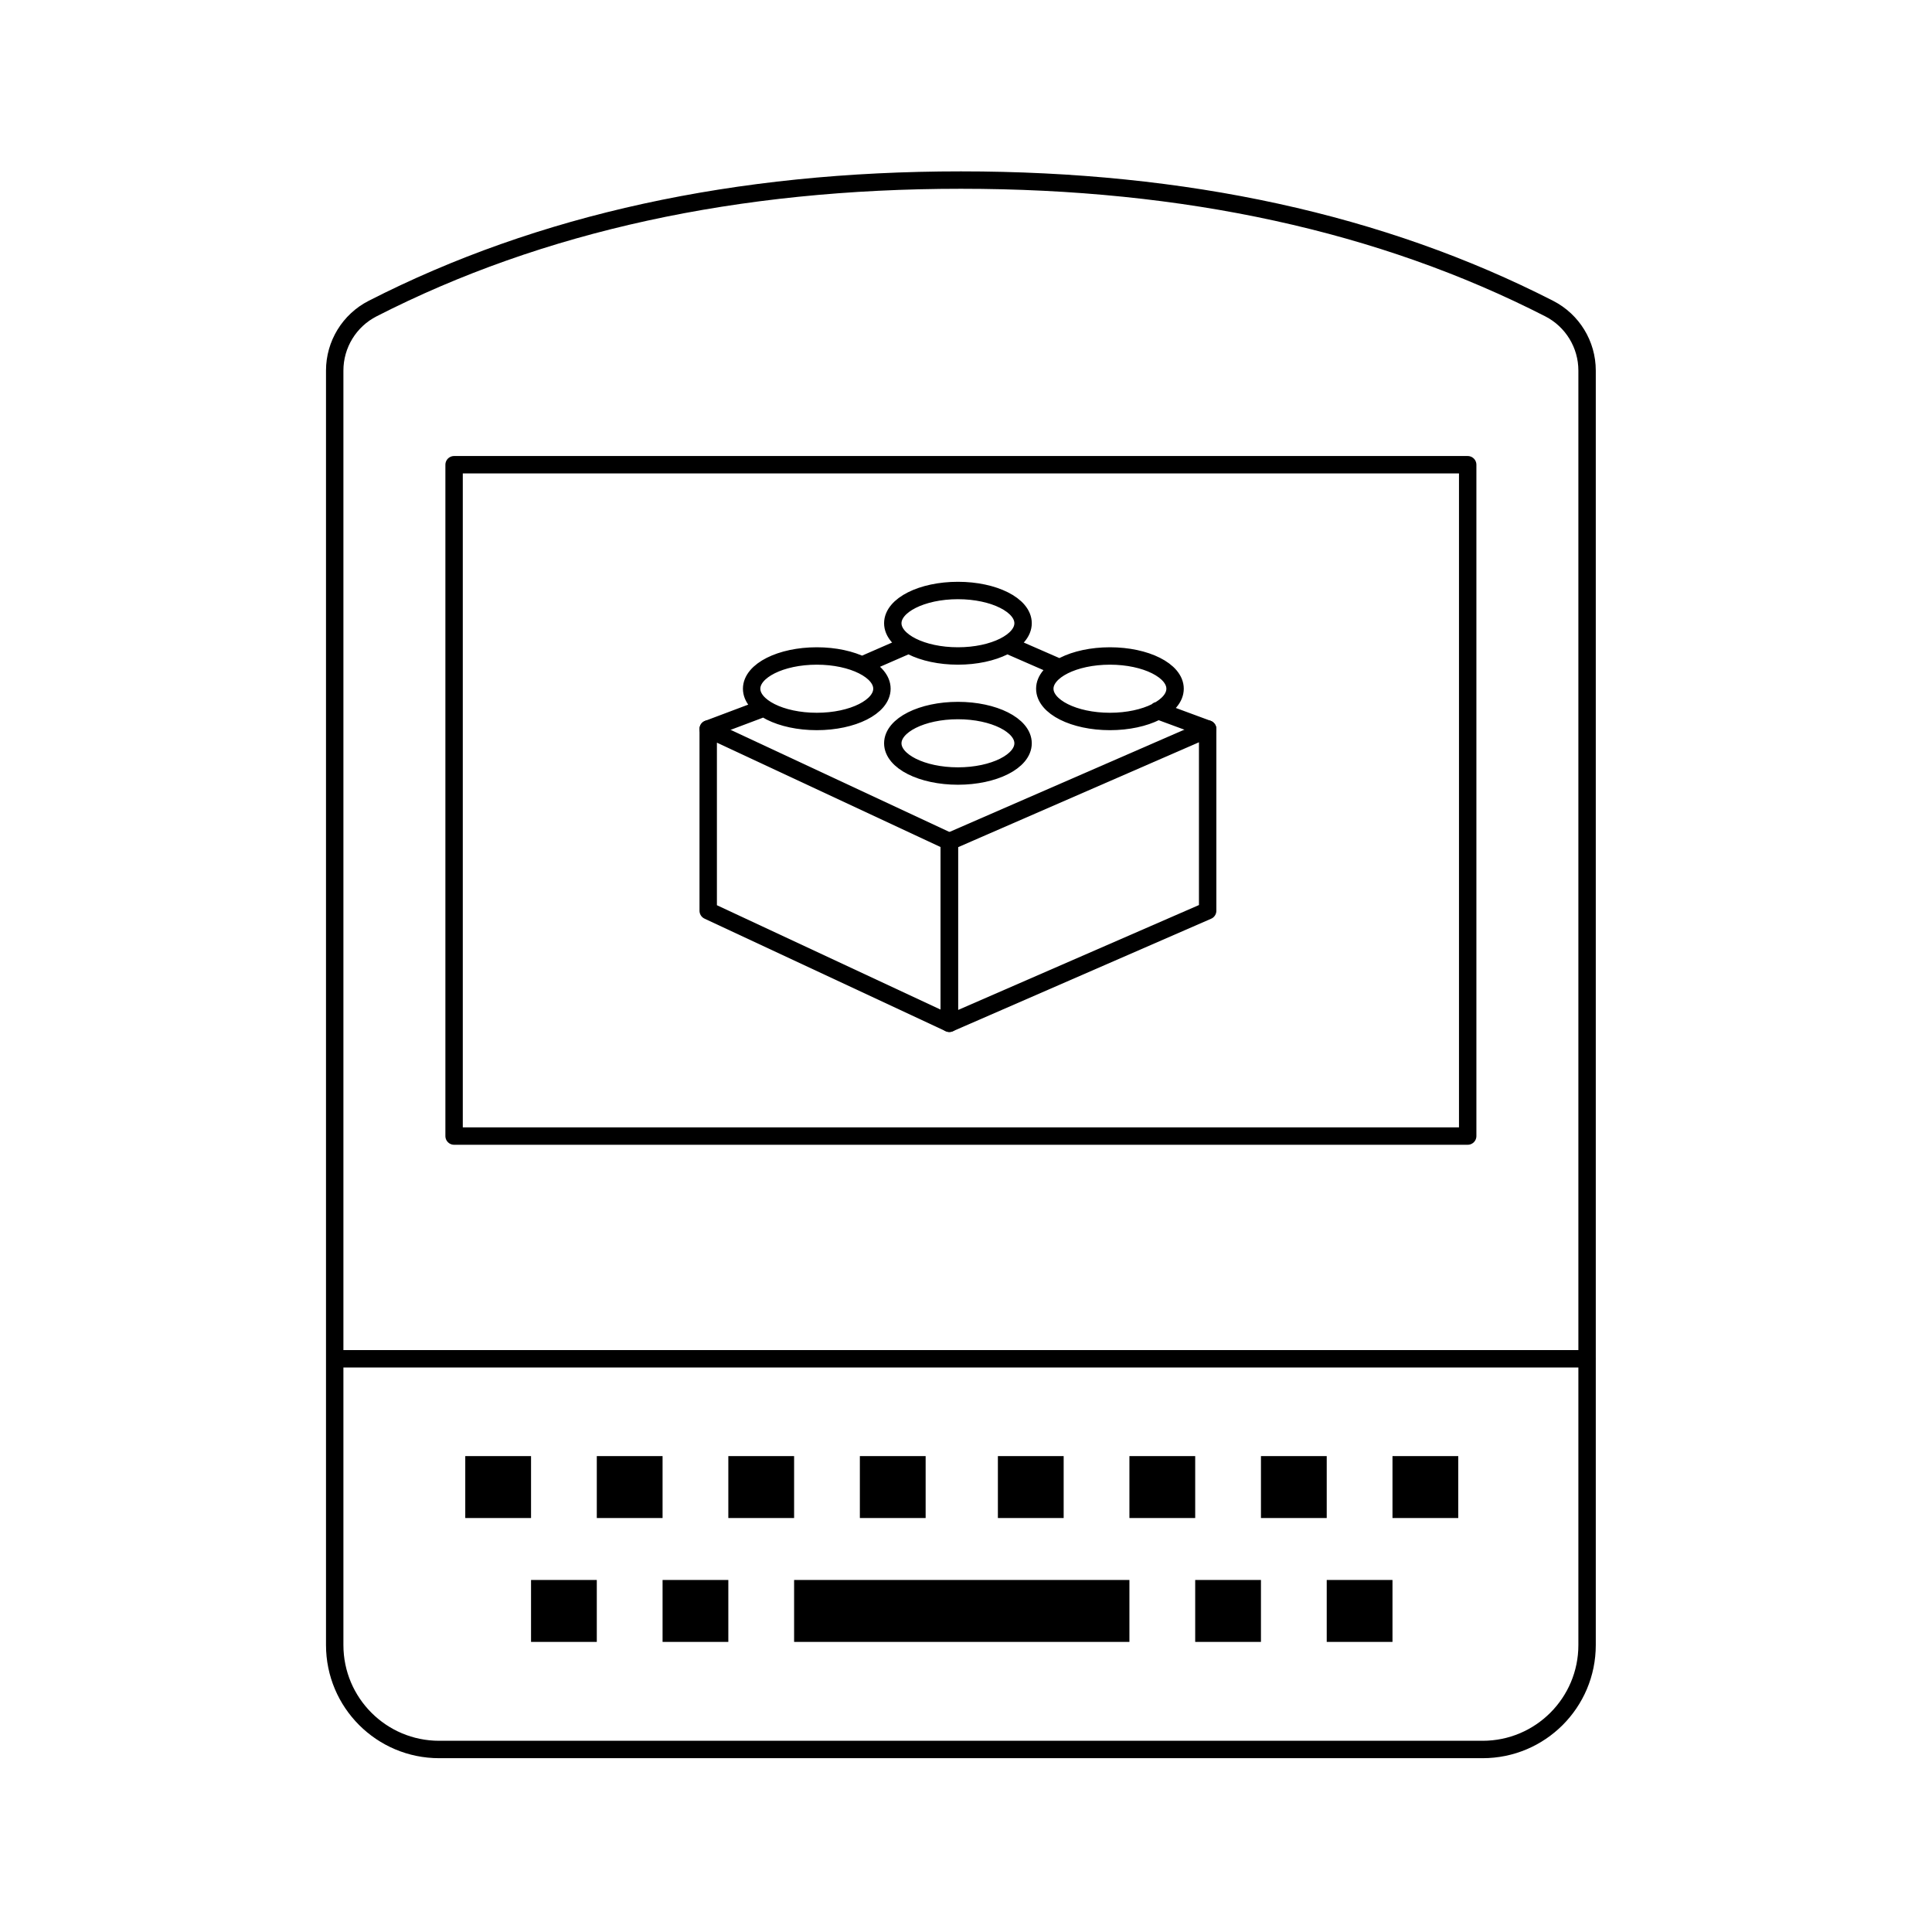
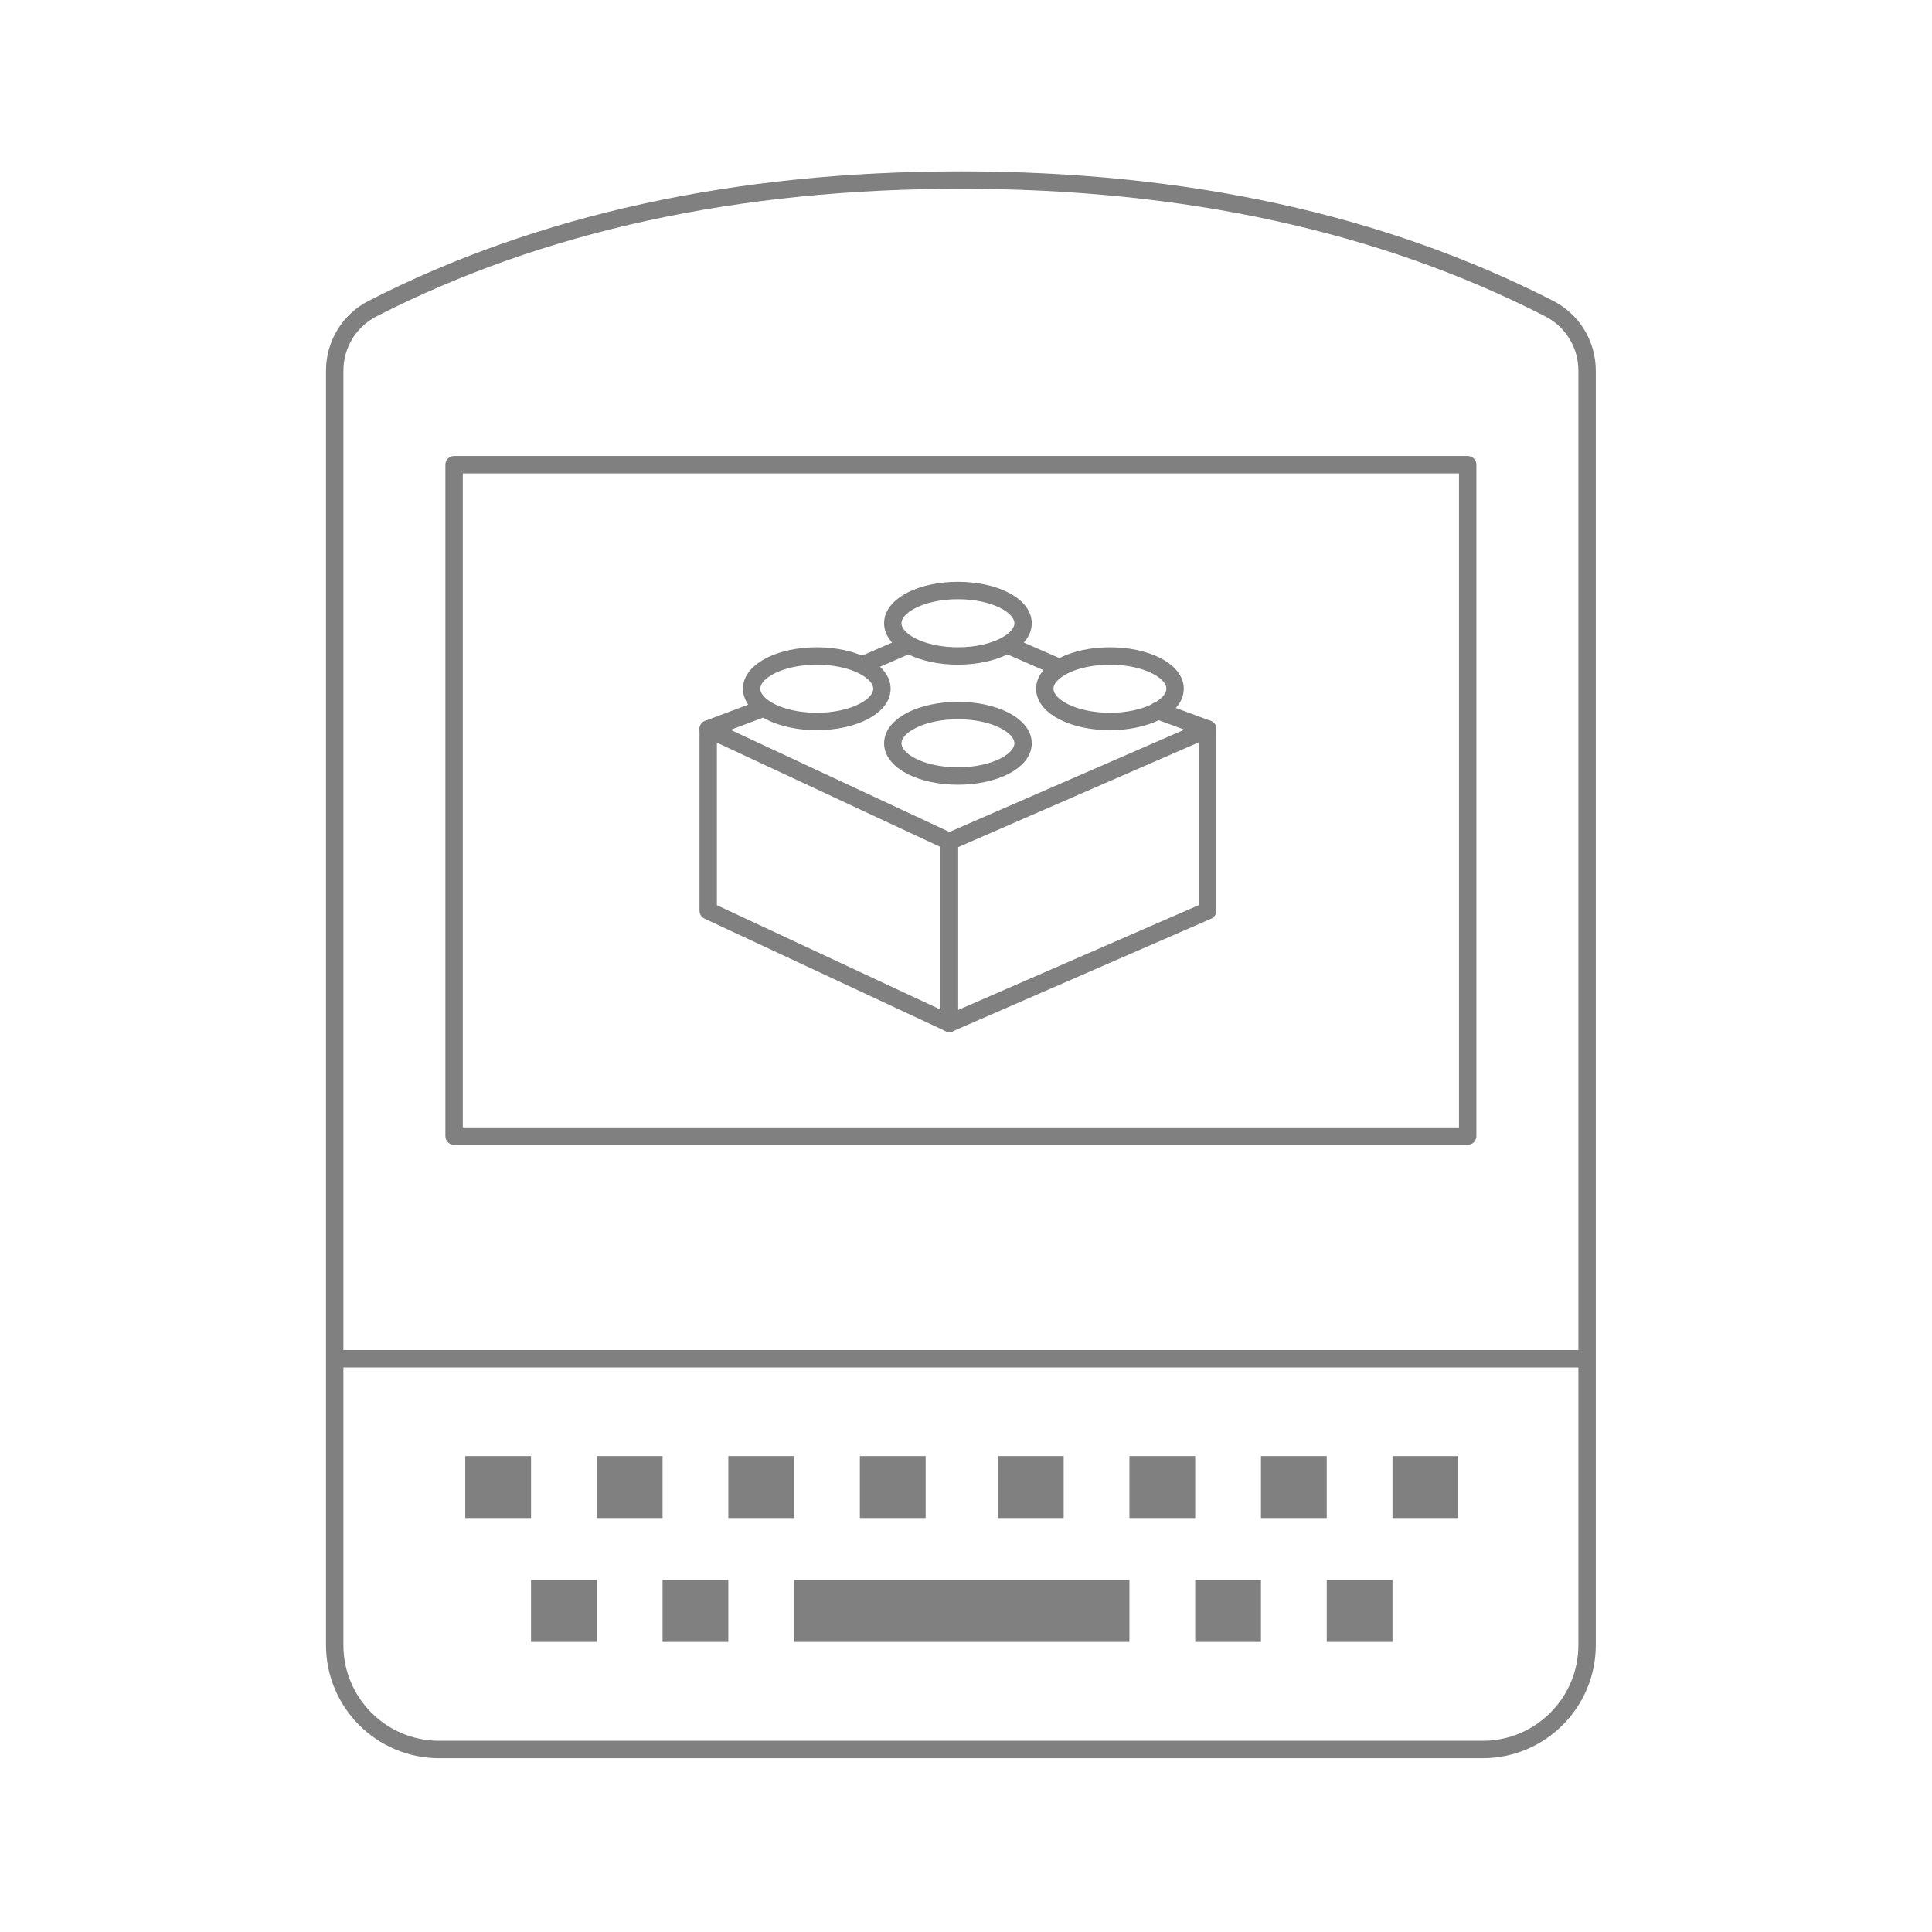
<svg xmlns="http://www.w3.org/2000/svg" width="111" height="111" viewBox="0 0 111 111">
  <g fill="none" fill-rule="evenodd" transform="translate(18.82 9.894)">
-     <path stroke="#000" stroke-linecap="round" stroke-linejoin="round" d="M2.59,7.834 C12.214,2.913 23.48,0.452 36.387,0.452 C49.293,0.452 60.559,2.913 70.184,7.834 L70.184,7.834 C71.521,8.517 72.363,9.893 72.363,11.395 L72.363,84.62 C72.363,87.933 69.677,90.62 66.363,90.62 L6.41,90.62 C3.097,90.62 0.41,87.933 0.41,84.62 C0.41,84.62 0.41,84.62 0.41,84.62 L0.41,11.395 C0.41,9.893 1.252,8.517 2.59,7.834 Z" />
-     <rect width="58.235" height="38.571" x="7.269" y="16.806" stroke="#000" stroke-linecap="round" stroke-linejoin="round" />
-     <g stroke="#000" stroke-linecap="round" stroke-linejoin="round" transform="translate(20.665 22.574)">
+     <path stroke="grey" stroke-linecap="round" stroke-linejoin="round" d="M2.59,7.834 C12.214,2.913 23.48,0.452 36.387,0.452 C49.293,0.452 60.559,2.913 70.184,7.834 L70.184,7.834 C71.521,8.517 72.363,9.893 72.363,11.395 L72.363,84.62 C72.363,87.933 69.677,90.62 66.363,90.62 L6.41,90.62 C3.097,90.62 0.41,87.933 0.41,84.62 C0.41,84.62 0.41,84.62 0.41,84.62 L0.41,11.395 C0.41,9.893 1.252,8.517 2.59,7.834 Z" />
+     <rect width="58.235" height="38.571" x="7.269" y="16.806" stroke="grey" stroke-linecap="round" stroke-linejoin="round" />
+     <g stroke="grey" stroke-linecap="round" stroke-linejoin="round" transform="translate(20.665 22.574)">
      <polygon points="15.057 15.88 1.204 9.415 1.204 19.858 15.057 26.323" />
      <polygon points="29.899 9.415 15.057 15.88 15.057 26.323 29.899 19.858" />
      <path d="M19.294 10.237C19.294 11.276 17.618 12.118 15.552 12.118 13.485 12.118 11.809 11.276 11.809 10.237 11.809 9.198 13.485 8.355 15.552 8.355 17.618 8.355 19.294 9.198 19.294 10.237L19.294 10.237zM28.027 7.101C28.027 8.14 26.352 8.983 24.285 8.983 22.218 8.983 20.542 8.14 20.542 7.101 20.542 6.064 22.218 5.22 24.285 5.22 26.352 5.22 28.027 6.064 28.027 7.101L28.027 7.101zM11.185 7.101C11.185 8.14 9.509 8.983 7.442 8.983 5.375 8.983 3.699 8.14 3.699 7.101 3.699 6.064 5.375 5.22 7.442 5.22 9.509 5.22 11.185 6.064 11.185 7.101L11.185 7.101zM19.294 3.339C19.294 4.378 17.618 5.22 15.552 5.22 13.485 5.22 11.809 4.378 11.809 3.339 11.809 2.301 13.485 1.458 15.552 1.458 17.618 1.458 19.294 2.301 19.294 3.339L19.294 3.339zM4.415 8.206L1.204 9.415M12.729 4.574L10.039 5.748M21.408 5.899L18.372 4.573M29.899 9.415L27.03 8.356" />
    </g>
-     <path stroke="#000" stroke-linecap="round" stroke-linejoin="round" d="M0.541,68.174 L72.332,68.174" />
-     <polygon fill="#000" points="11.69 73.764 7.911 73.764 7.911 77.322 11.69 77.322" />
-     <polygon fill="#000" points="19.247 73.764 15.468 73.764 15.468 77.322 19.247 77.322" />
-     <polygon fill="#000" points="26.804 73.764 23.025 73.764 23.025 77.322 26.804 77.322" />
-     <polygon fill="#000" points="34.361 73.764 30.582 73.764 30.582 77.322 34.361 77.322" />
-     <polygon fill="#000" points="42.291 73.764 38.512 73.764 38.512 77.322 42.291 77.322" />
-     <polygon fill="#000" points="49.848 73.764 46.069 73.764 46.069 77.322 49.848 77.322" />
-     <polygon fill="#000" points="57.405 73.764 53.626 73.764 53.626 77.322 57.405 77.322" />
-     <polygon fill="#000" points="64.962 73.764 61.183 73.764 61.183 77.322 64.962 77.322" />
-     <polygon fill="#000" points="15.468 80.881 11.69 80.881 11.69 84.439 15.468 84.439" />
-     <polygon fill="#000" points="23.025 80.881 19.247 80.881 19.247 84.439 23.025 84.439" />
-     <polygon fill="#000" points="46.069 80.881 26.804 80.881 26.804 84.439 46.069 84.439" />
-     <polygon fill="#000" points="53.626 80.881 49.848 80.881 49.848 84.439 53.626 84.439" />
-     <polygon fill="#000" points="61.183 80.881 57.405 80.881 57.405 84.439 61.183 84.439" />
+     <path stroke="grey" stroke-linecap="round" stroke-linejoin="round" d="M0.541,68.174 L72.332,68.174" />
+     <polygon fill="grey" points="11.69 73.764 7.911 73.764 7.911 77.322 11.69 77.322" />
+     <polygon fill="grey" points="19.247 73.764 15.468 73.764 15.468 77.322 19.247 77.322" />
+     <polygon fill="grey" points="26.804 73.764 23.025 73.764 23.025 77.322 26.804 77.322" />
+     <polygon fill="grey" points="34.361 73.764 30.582 73.764 30.582 77.322 34.361 77.322" />
+     <polygon fill="grey" points="42.291 73.764 38.512 73.764 38.512 77.322 42.291 77.322" />
+     <polygon fill="grey" points="49.848 73.764 46.069 73.764 46.069 77.322 49.848 77.322" />
+     <polygon fill="grey" points="57.405 73.764 53.626 73.764 53.626 77.322 57.405 77.322" />
+     <polygon fill="grey" points="64.962 73.764 61.183 73.764 61.183 77.322 64.962 77.322" />
+     <polygon fill="grey" points="15.468 80.881 11.69 80.881 11.69 84.439 15.468 84.439" />
+     <polygon fill="grey" points="23.025 80.881 19.247 80.881 19.247 84.439 23.025 84.439" />
+     <polygon fill="grey" points="46.069 80.881 26.804 80.881 26.804 84.439 46.069 84.439" />
+     <polygon fill="grey" points="53.626 80.881 49.848 80.881 49.848 84.439 53.626 84.439" />
+     <polygon fill="grey" points="61.183 80.881 57.405 80.881 57.405 84.439 61.183 84.439" />
  </g>
</svg>
